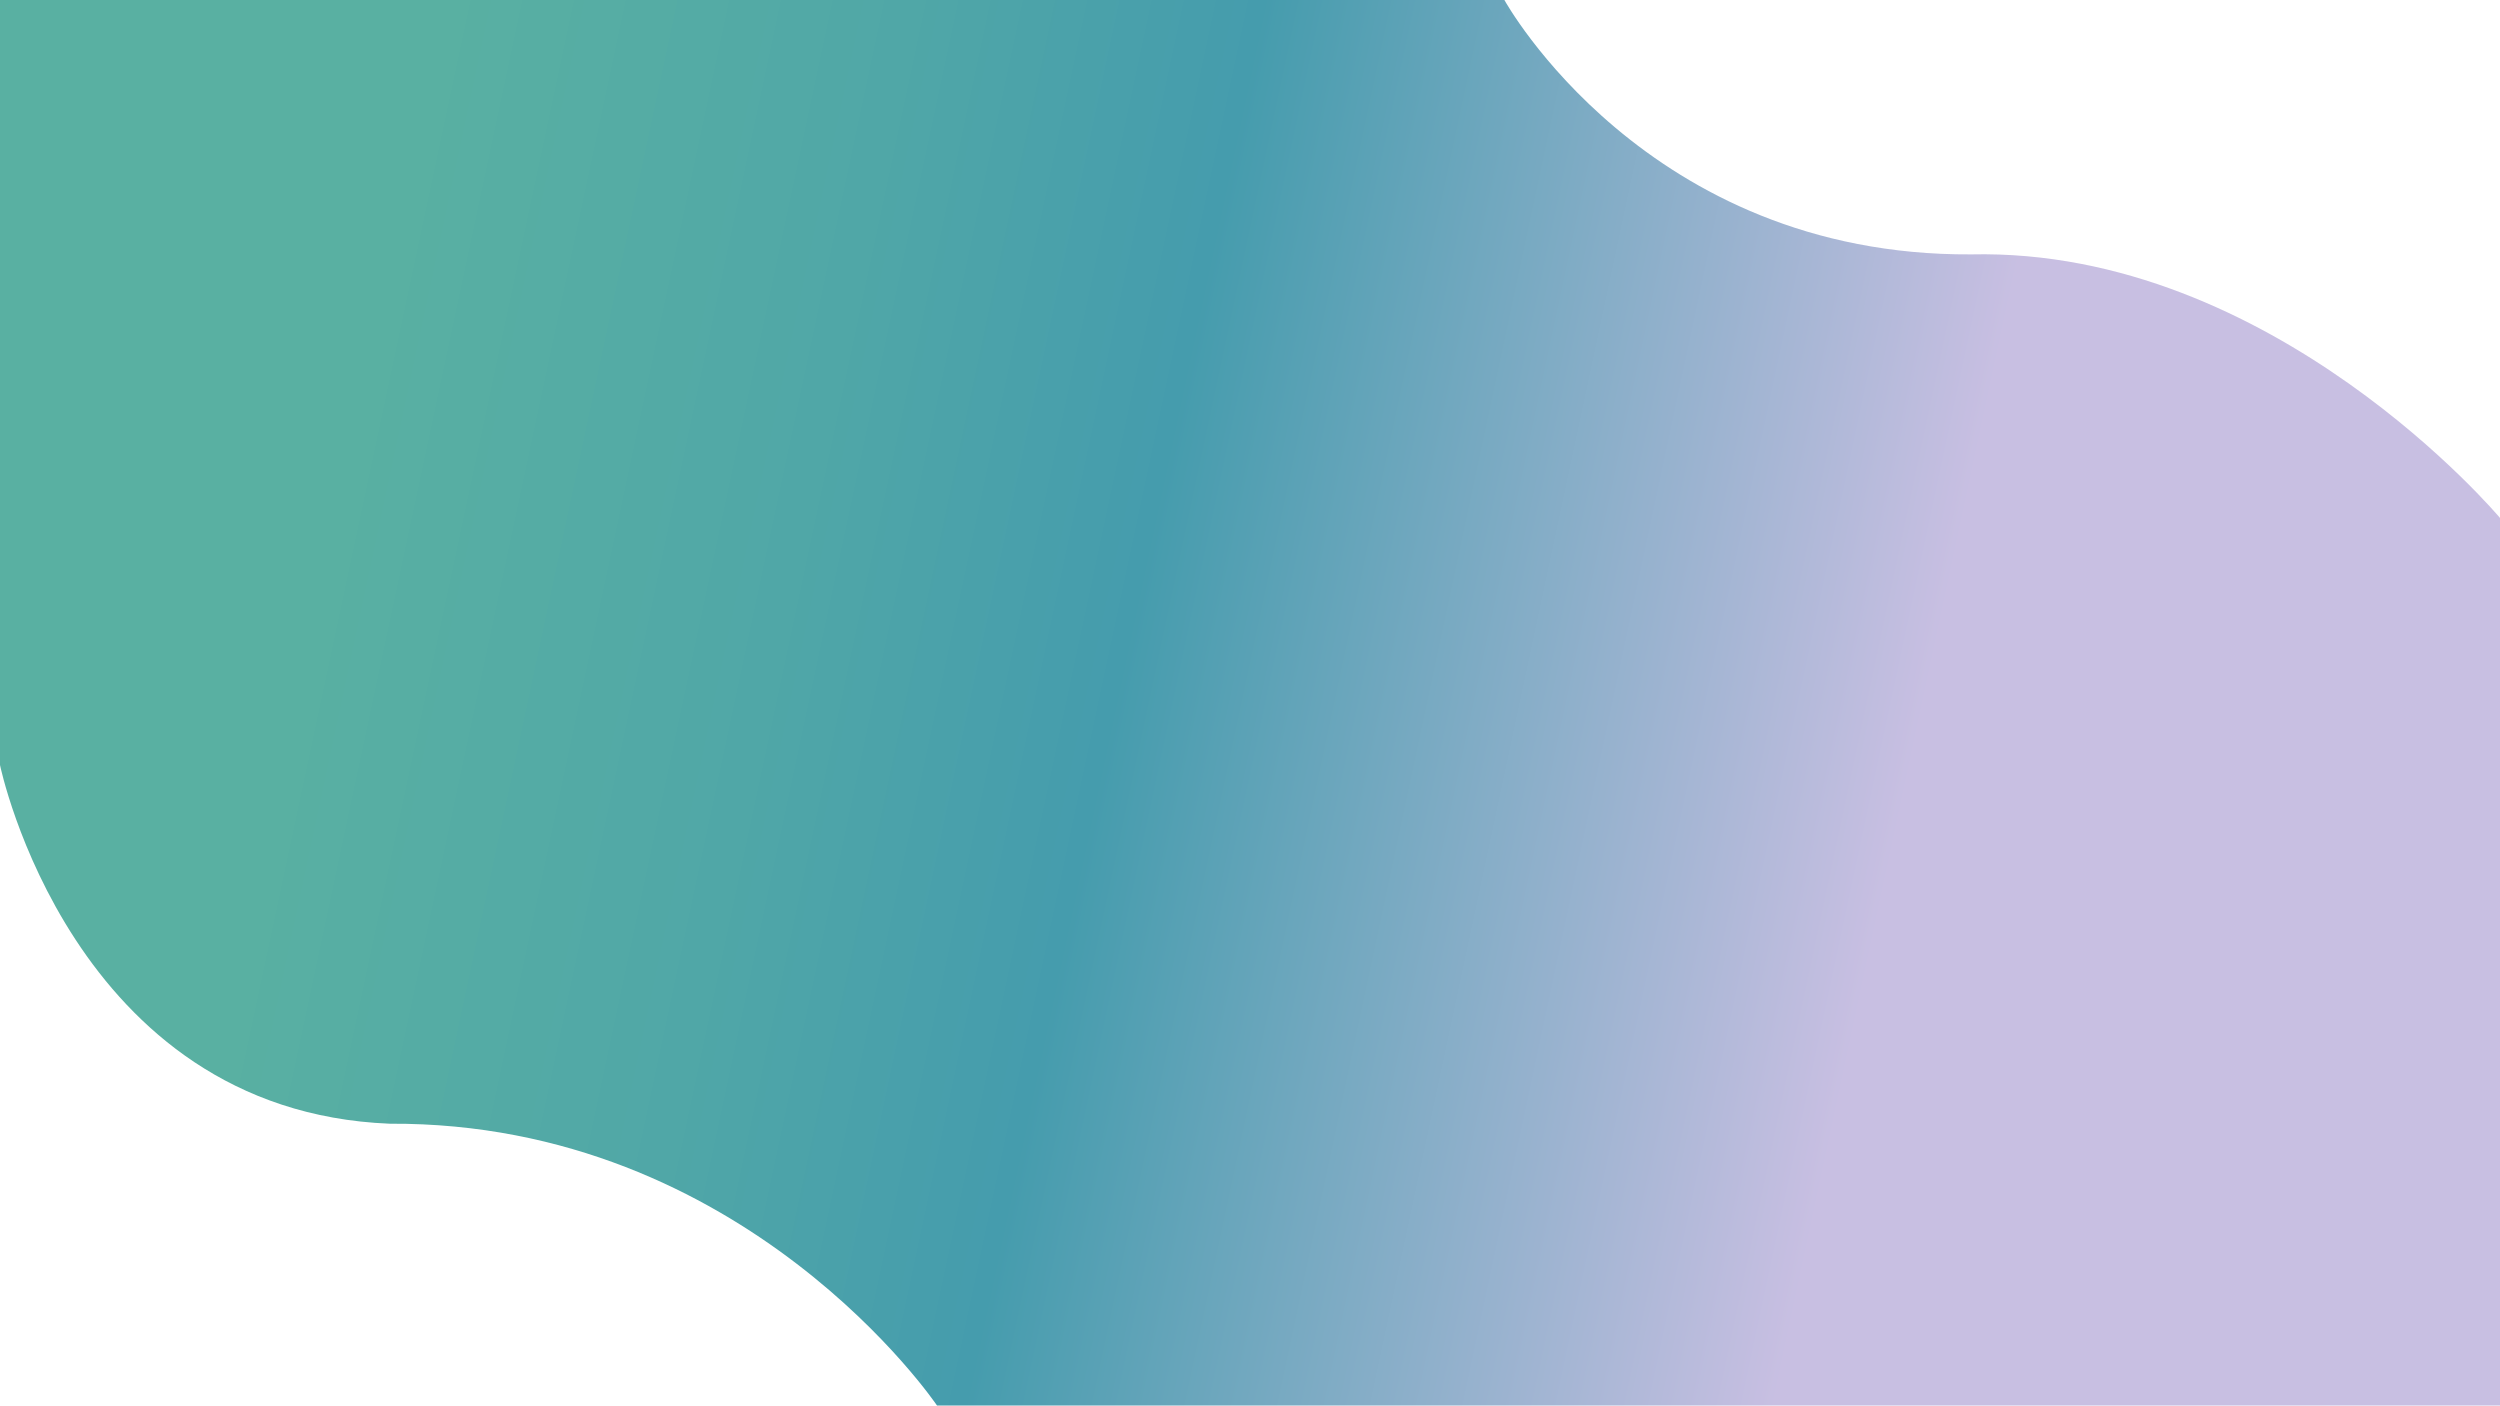
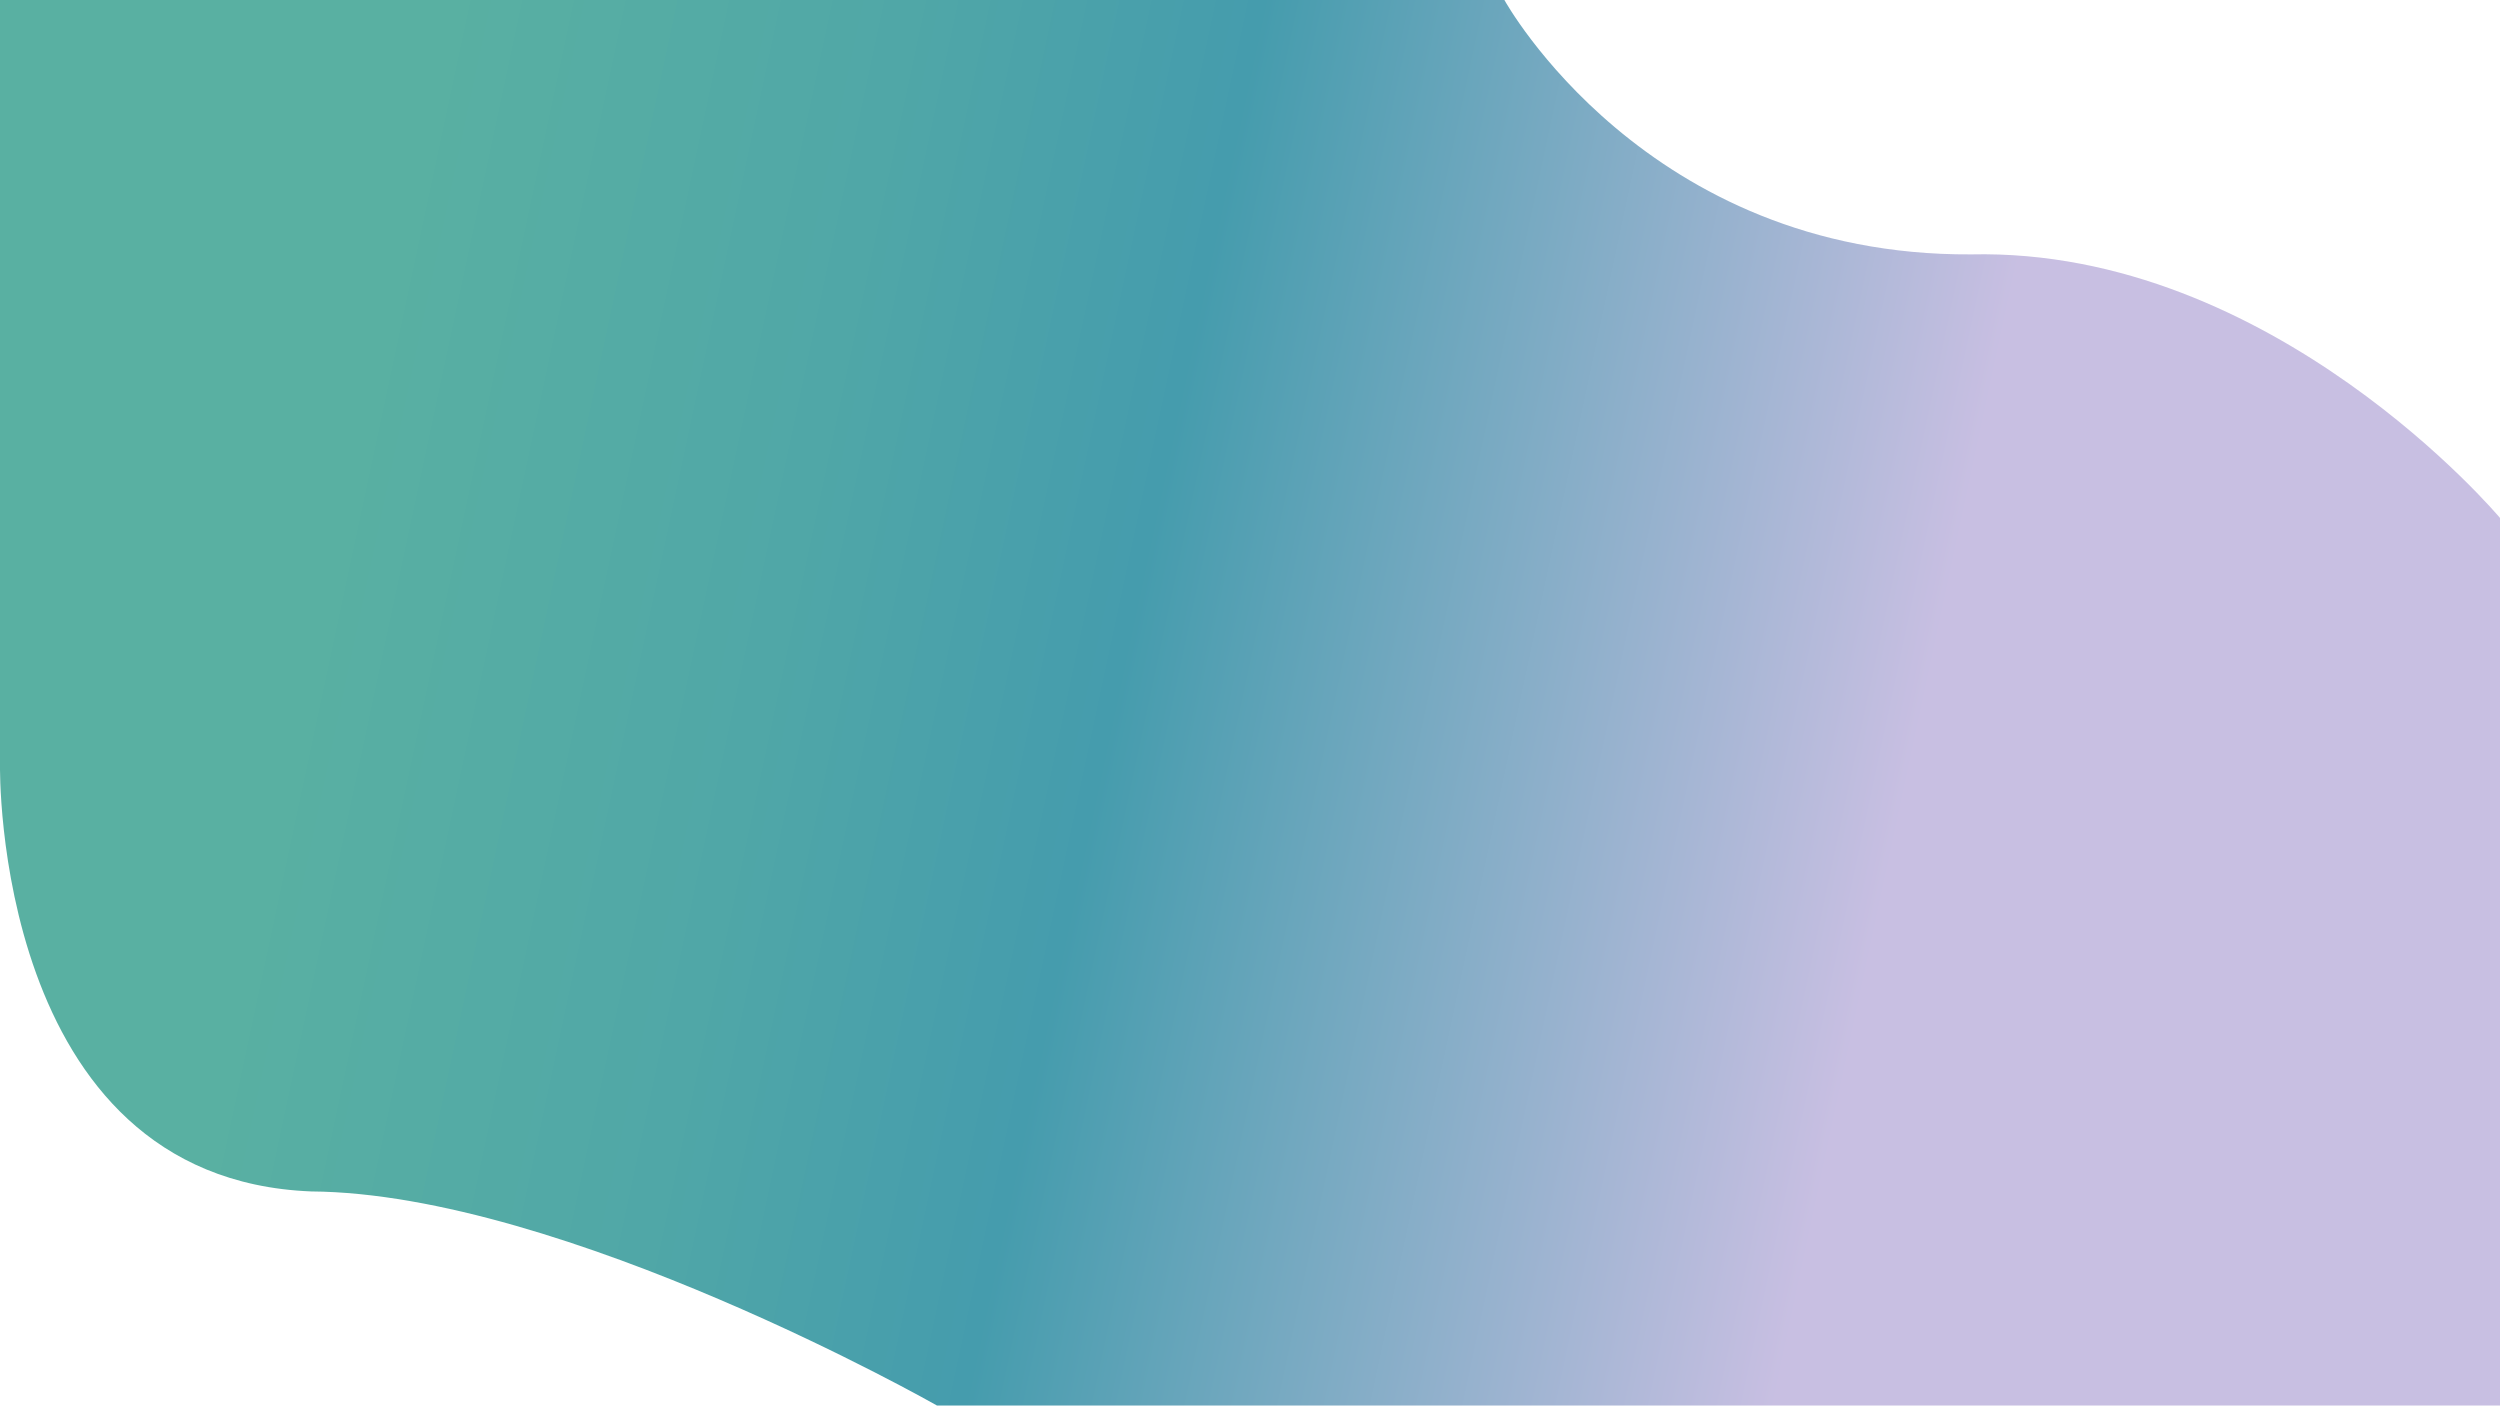
<svg xmlns="http://www.w3.org/2000/svg" version="1.1" id="Layer_1" x="0px" y="0px" viewBox="0 0 1366 768" style="enable-background:new 0 0 1366 768;" xml:space="preserve">
  <style type="text/css">
	.st0{fill:url(#SVGID_1_);}
</style>
-   <linearGradient id="SVGID_1_" gradientUnits="userSpaceOnUse" x1="183.09" y1="72.719" x2="1122.373" y2="273.19" gradientTransform="matrix(1 0 0 1 0 208)">
+   <linearGradient id="SVGID_1_" gradientUnits="userSpaceOnUse" x1="183.09" y1="-135.281" x2="1122.373" y2="65.19" gradientTransform="matrix(1 0 0 1 0 416)">
    <stop offset="0" style="stop-color:#59B0A2" />
    <stop offset="0.259" style="stop-color:#50A7A7" />
    <stop offset="0.456" style="stop-color:#459CAD" />
    <stop offset="0.907" style="stop-color:#C8BFE2" />
  </linearGradient>
-   <path class="st0" d="M512,768c0,0-104.5-155-299-154C39,607,0,418,0,418V0c0,0,670.4,0,822,0c0,0,77,140,255,139  c165.2-3.7,289,144,289,144v485H599.9" />
+   <path class="st0" d="M512,768c0,0-204-116-342-117C-4,644,0,418,0,418V0c0,0,670.4,0,822,0c0,0,77,140,255,139  c165.2-3.7,289,144,289,144v485H599.9" />
</svg>
